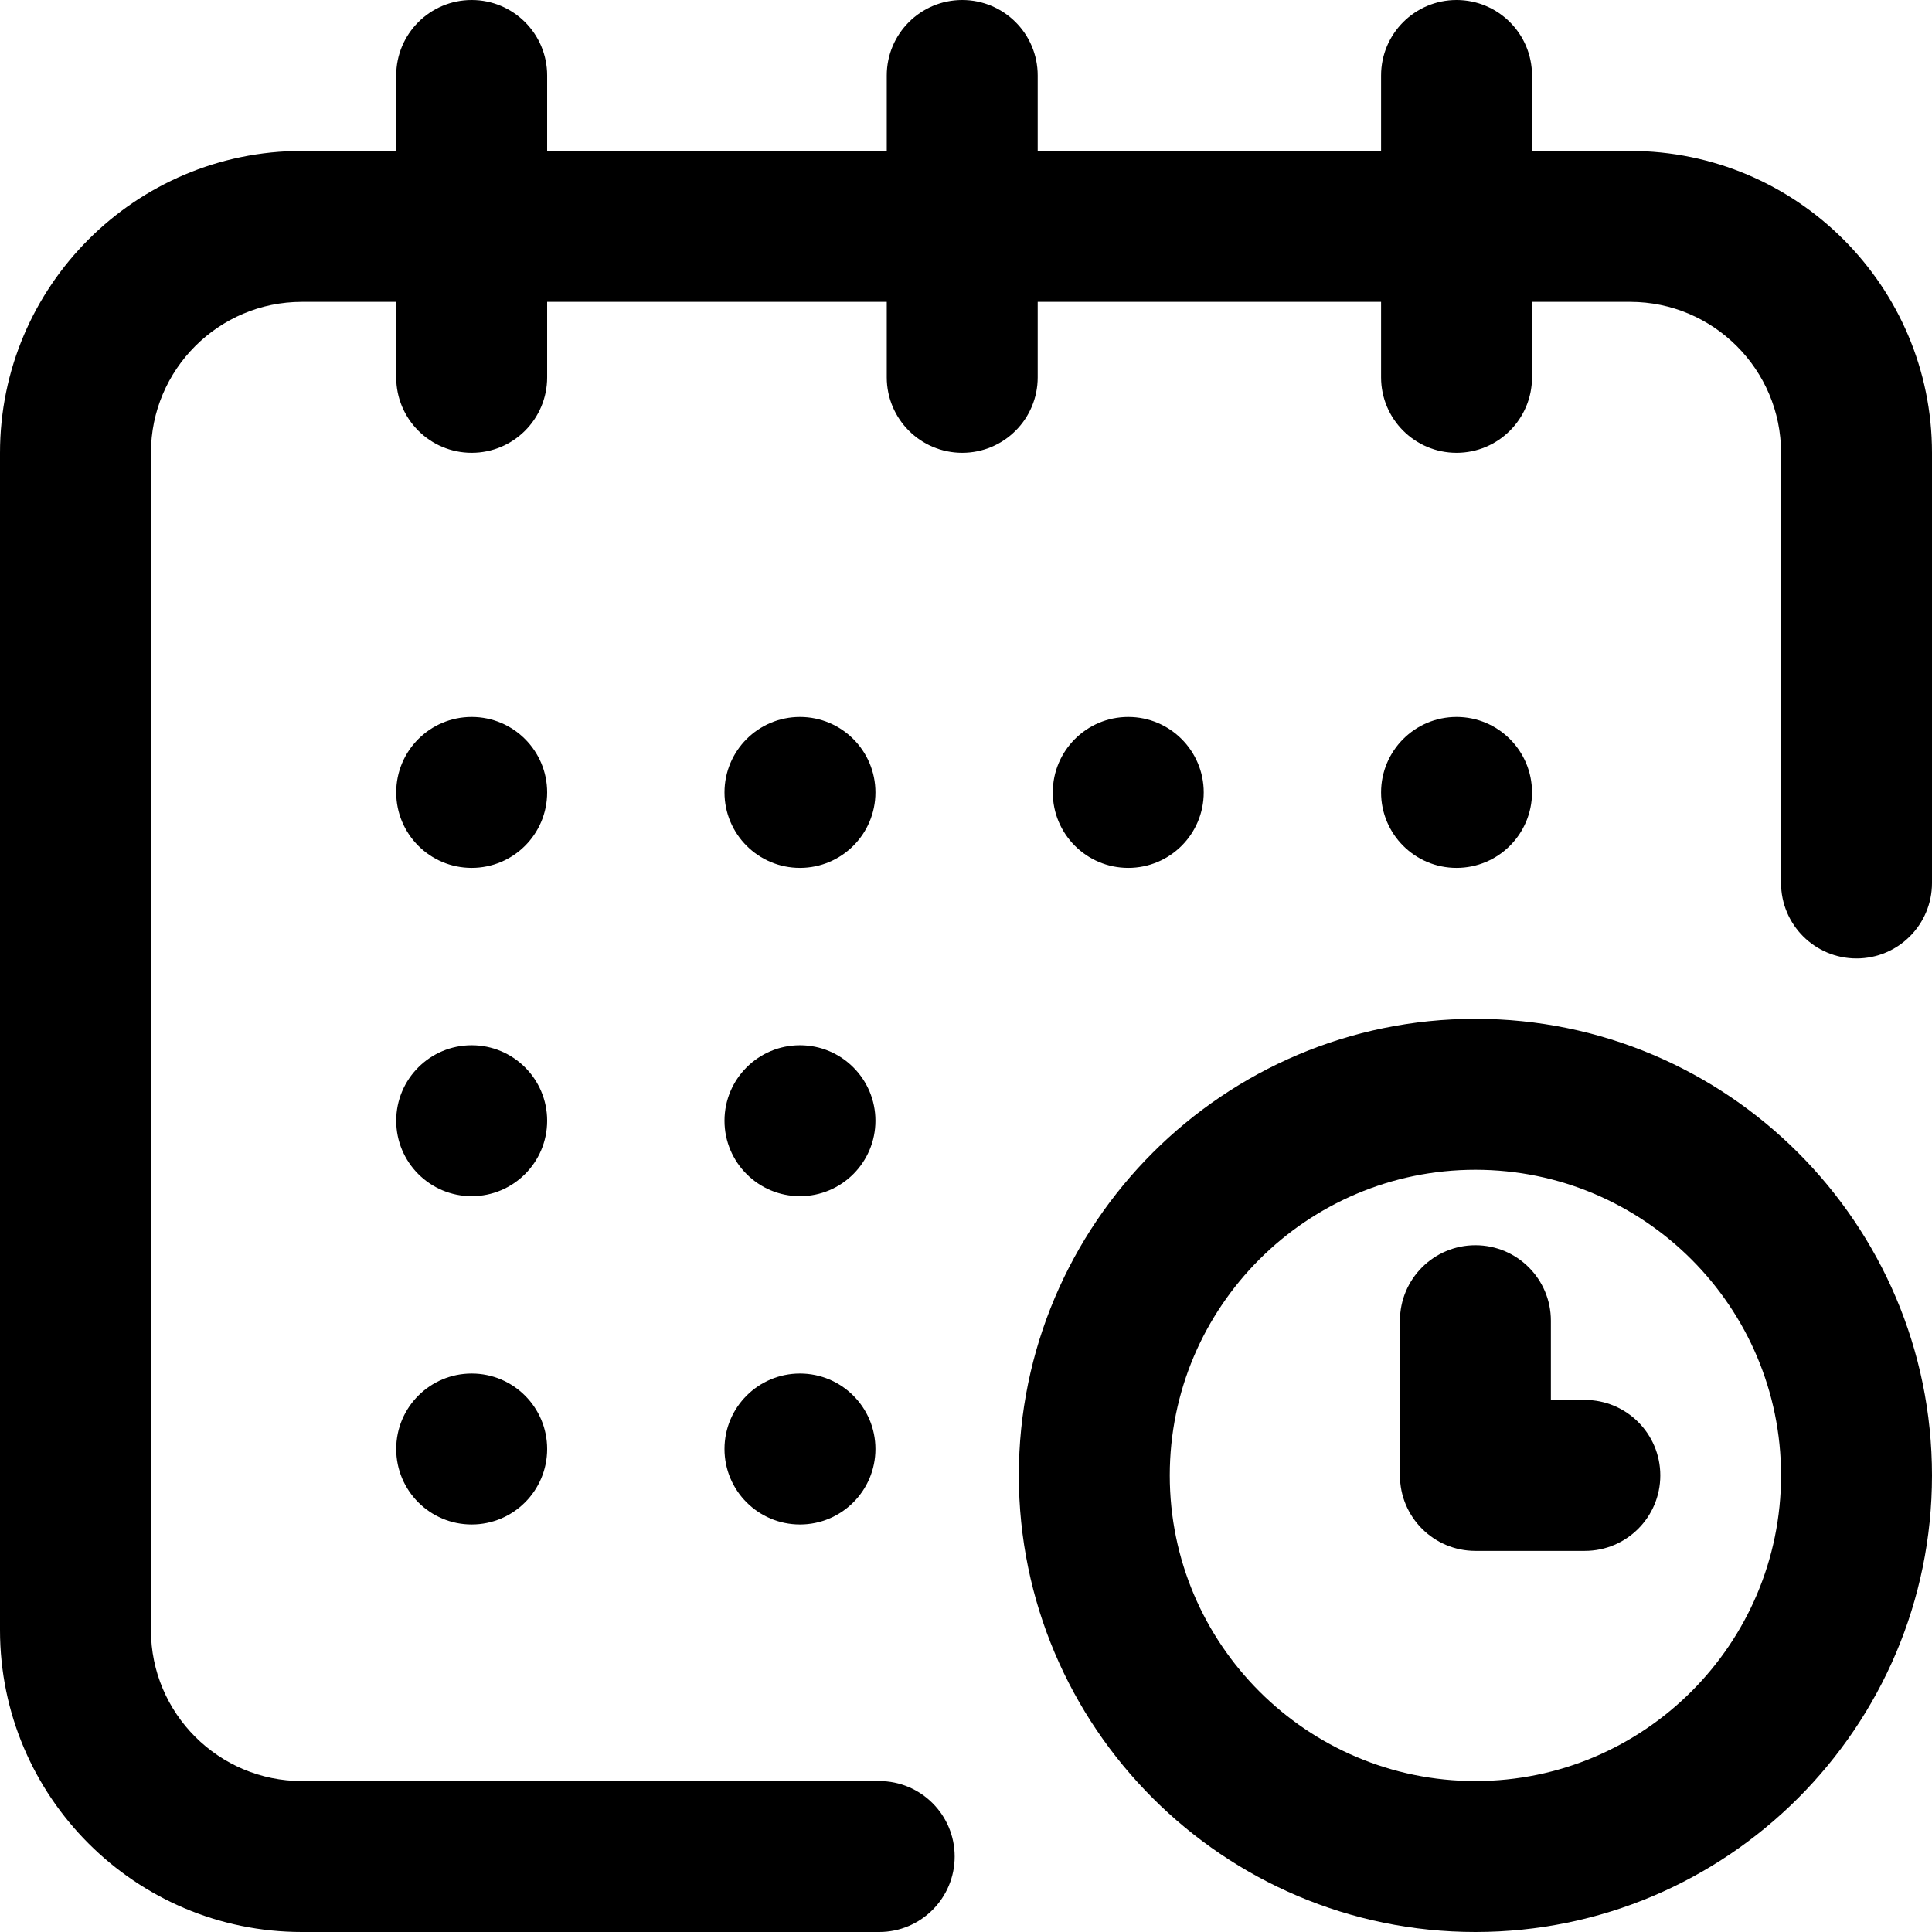
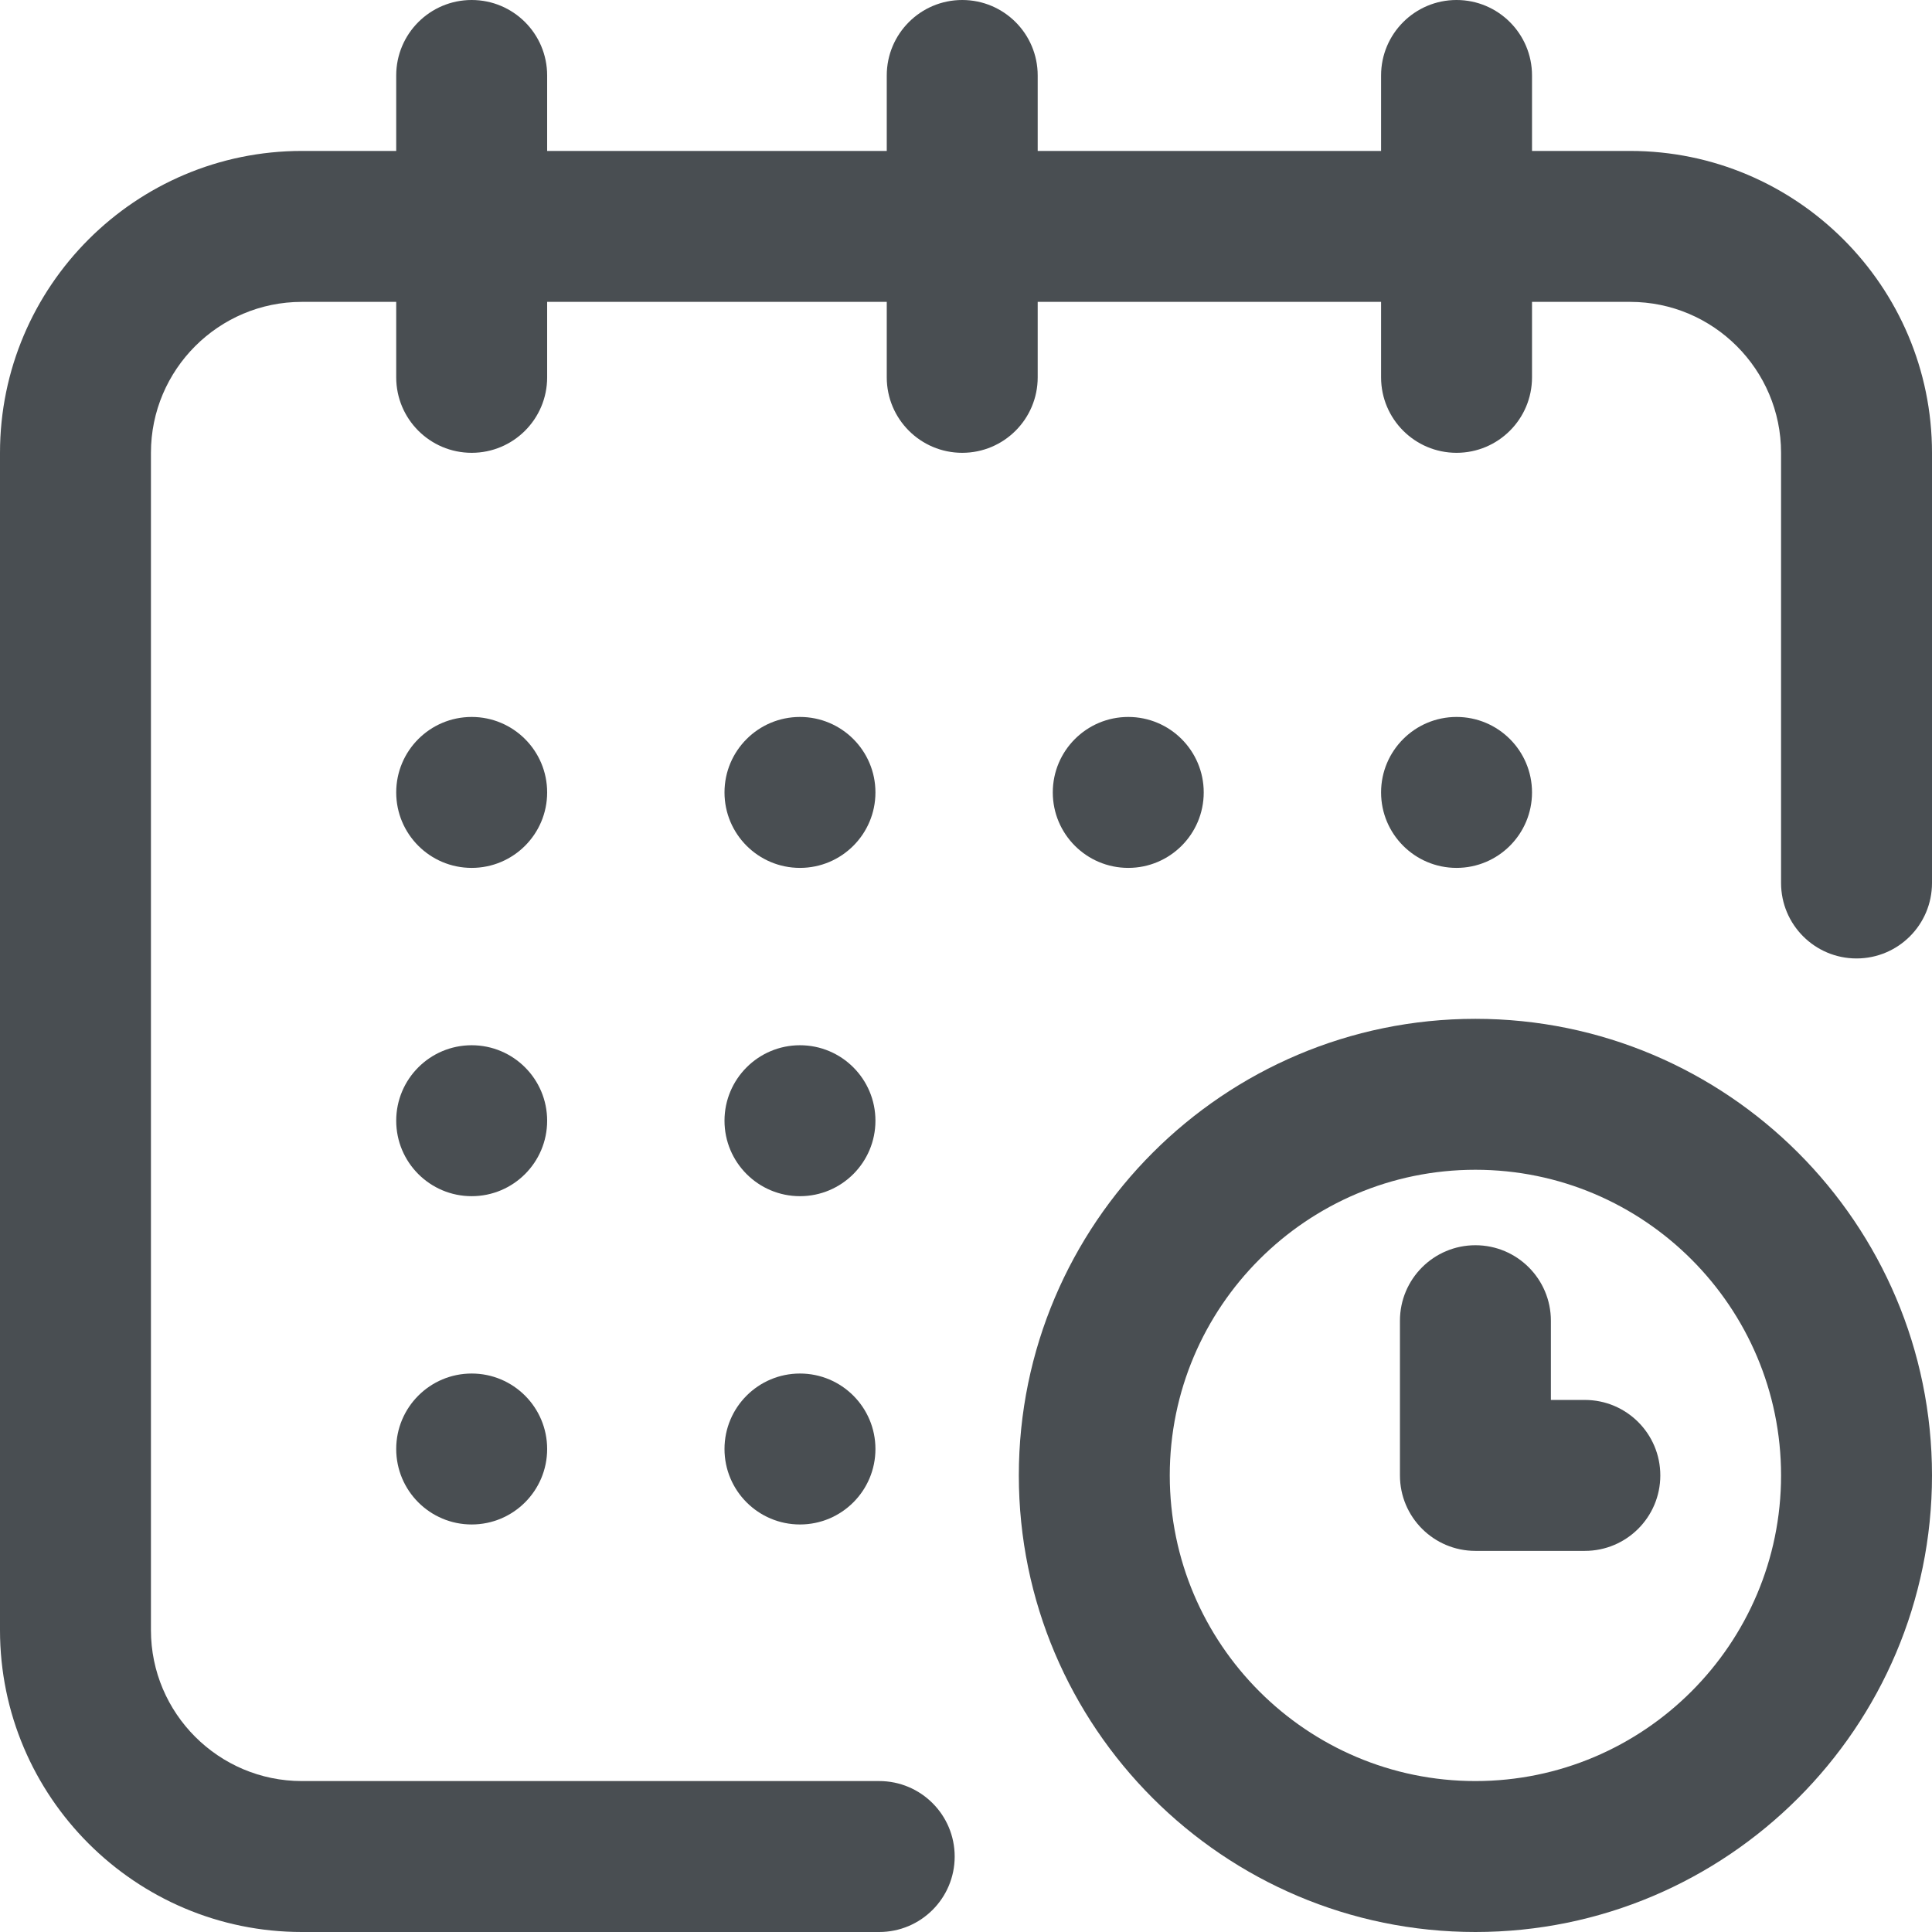
- <svg xmlns="http://www.w3.org/2000/svg" version="1.1" id="Capa_1" x="0px" y="0px" viewBox="0 0 512 512" style="enable-background:new 0 0 512 512;" xml:space="preserve">
+ <svg xmlns="http://www.w3.org/2000/svg" version="1.1" id="Capa_1" x="0px" y="0px" viewBox="0 0 512 512" style="enable-background:new 0 0 512 512;" xml:space="preserve" fill="#494e52">
  <g>
    <g>
      <g>
        <circle cx="386" cy="210" r="20" />
        <path d="M432,40h-26V20c0-11.046-8.954-20-20-20c-11.046,0-20,8.954-20,20v20h-91V20c0-11.046-8.954-20-20-20     c-11.046,0-20,8.954-20,20v20h-90V20c0-11.046-8.954-20-20-20s-20,8.954-20,20v20H80C35.888,40,0,75.888,0,120v312     c0,44.112,35.888,80,80,80h153c11.046,0,20-8.954,20-20c0-11.046-8.954-20-20-20H80c-22.056,0-40-17.944-40-40V120     c0-22.056,17.944-40,40-40h25v20c0,11.046,8.954,20,20,20s20-8.954,20-20V80h90v20c0,11.046,8.954,20,20,20s20-8.954,20-20V80h91     v20c0,11.046,8.954,20,20,20c11.046,0,20-8.954,20-20V80h26c22.056,0,40,17.944,40,40v114c0,11.046,8.954,20,20,20     c11.046,0,20-8.954,20-20V120C512,75.888,476.112,40,432,40z" />
        <path d="M391,270c-66.72,0-121,54.28-121,121s54.28,121,121,121s121-54.28,121-121S457.72,270,391,270z M391,472     c-44.663,0-81-36.336-81-81s36.337-81,81-81c44.663,0,81,36.336,81,81S435.663,472,391,472z" />
        <path d="M420,371h-9v-21c0-11.046-8.954-20-20-20c-11.046,0-20,8.954-20,20v41c0,11.046,8.954,20,20,20h29     c11.046,0,20-8.954,20-20C440,379.954,431.046,371,420,371z" />
        <circle cx="299" cy="210" r="20" />
        <circle cx="212" cy="297" r="20" />
        <circle cx="125" cy="210" r="20" />
        <circle cx="125" cy="297" r="20" />
        <circle cx="125" cy="384" r="20" />
        <circle cx="212" cy="384" r="20" />
        <circle cx="212" cy="210" r="20" />
      </g>
    </g>
  </g>
  <g>
</g>
  <g>
</g>
  <g>
</g>
  <g>
</g>
  <g>
</g>
  <g>
</g>
  <g>
</g>
  <g>
</g>
  <g>
</g>
  <g>
</g>
  <g>
</g>
  <g>
</g>
  <g>
</g>
  <g>
</g>
  <g>
</g>
</svg>
